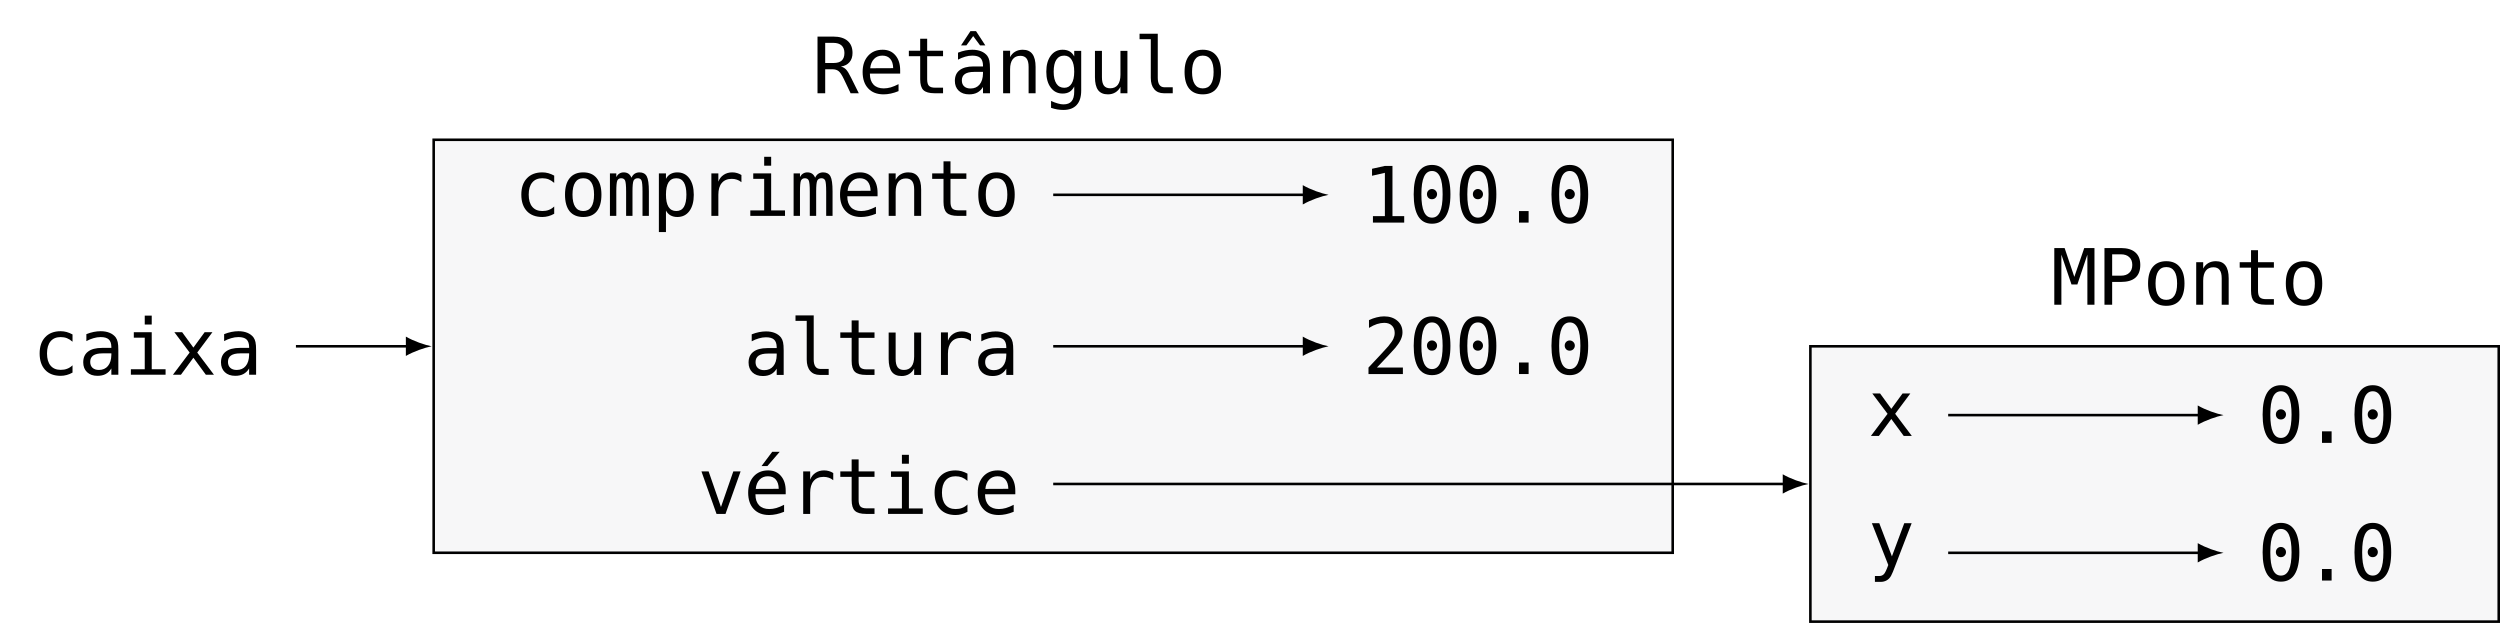
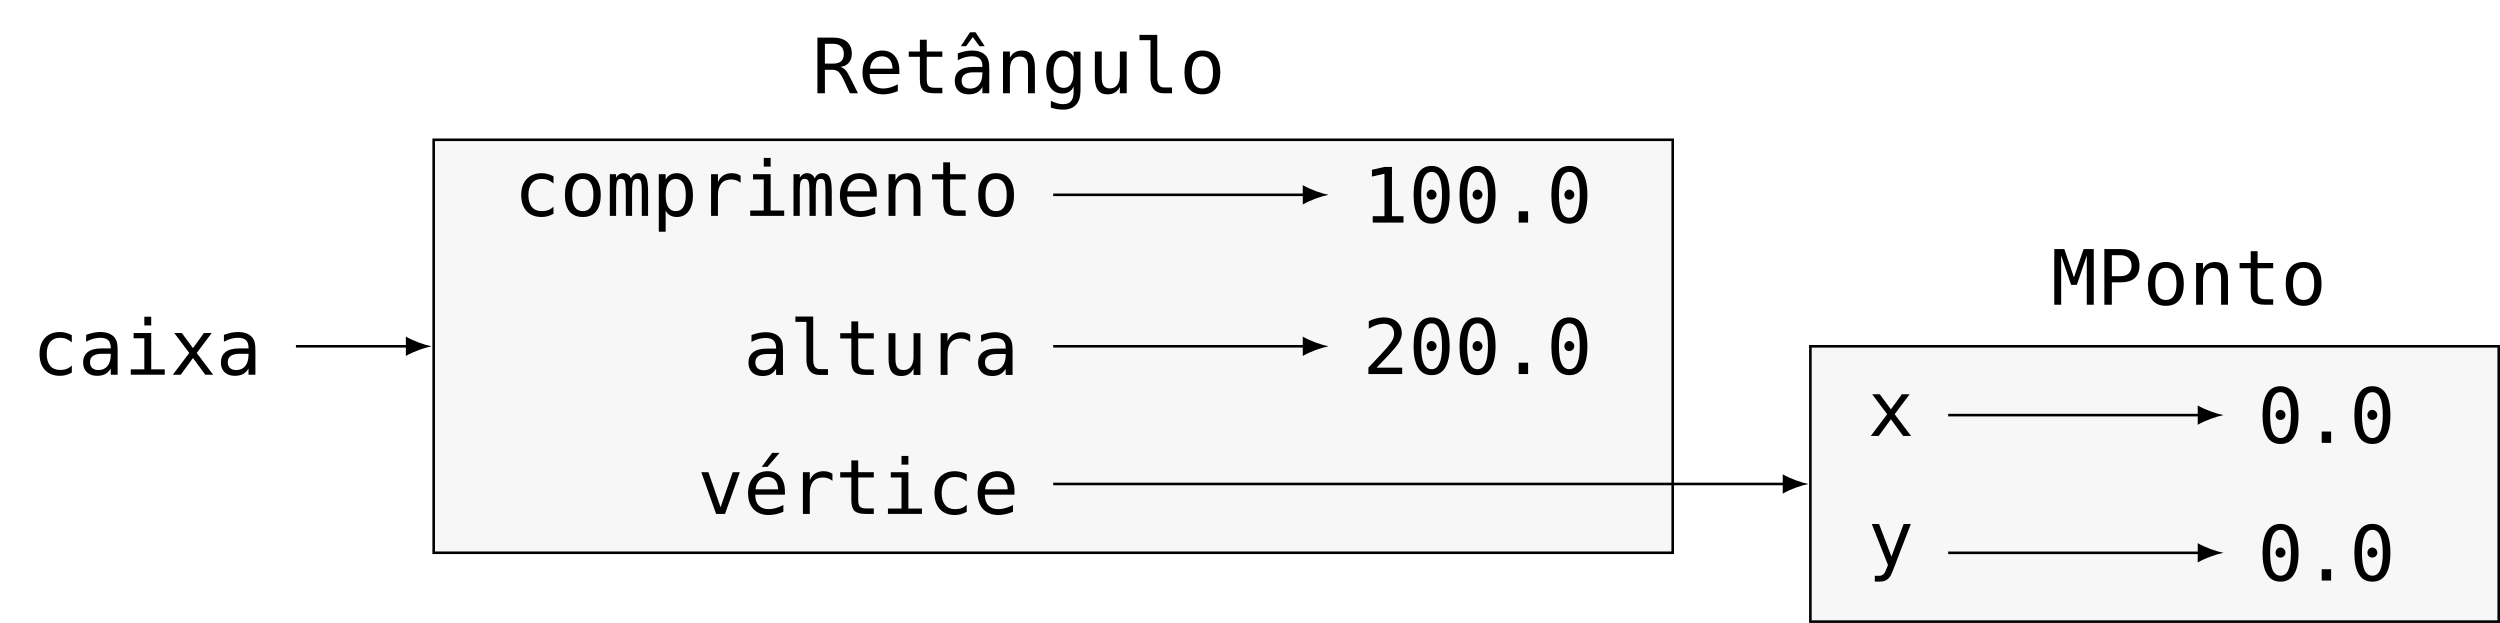
<svg xmlns="http://www.w3.org/2000/svg" xmlns:xlink="http://www.w3.org/1999/xlink" width="386.07pt" height="96.194pt" viewBox="0 0 386.07 96.194" version="1.1">
  <defs>
    <g>
      <symbol overflow="visible" id="glyph0-0">
-         <path style="stroke:none;" d="M 0.609 2.125 L 0.609 -8.469 L 6.609 -8.469 L 6.609 2.125 Z M 1.281 1.453 L 5.938 1.453 L 5.938 -7.781 L 1.281 -7.781 Z M 1.281 1.453 " />
+         <path style="stroke:none;" d="M 0.594 2.078 L 0.594 -8.312 L 6.484 -8.312 L 6.484 2.078 Z M 1.266 1.422 L 5.828 1.422 L 5.828 -7.641 L 1.266 -7.641 Z M 1.266 1.422 " />
      </symbol>
      <symbol overflow="visible" id="glyph0-1">
-         <path style="stroke:none;" d="M 6.219 -0.328 C 5.926 -0.16 5.625 -0.035 5.312 0.047 C 5.008 0.129 4.703 0.172 4.391 0.172 C 3.367 0.172 2.57 -0.129 2 -0.734 C 1.426 -1.348 1.141 -2.195 1.141 -3.281 C 1.141 -4.352 1.426 -5.191 2 -5.797 C 2.57 -6.41 3.367 -6.719 4.391 -6.719 C 4.703 -6.719 5.008 -6.676 5.312 -6.594 C 5.613 -6.508 5.914 -6.383 6.219 -6.219 L 6.219 -5.094 C 5.938 -5.344 5.648 -5.523 5.359 -5.641 C 5.066 -5.754 4.742 -5.812 4.391 -5.812 C 3.711 -5.812 3.191 -5.594 2.828 -5.156 C 2.461 -4.719 2.281 -4.094 2.281 -3.281 C 2.281 -2.469 2.461 -1.844 2.828 -1.406 C 3.191 -0.969 3.711 -0.75 4.391 -0.75 C 4.766 -0.75 5.098 -0.805 5.391 -0.922 C 5.691 -1.035 5.969 -1.211 6.219 -1.453 Z M 6.219 -0.328 " />
+         <path style="stroke:none;" d="M 6.109 -0.328 C 5.816 -0.16 5.52 -0.035 5.219 0.047 C 4.926 0.129 4.617 0.172 4.297 0.172 C 3.305 0.172 2.531 -0.125 1.969 -0.719 C 1.406 -1.32 1.125 -2.156 1.125 -3.219 C 1.125 -4.27 1.406 -5.094 1.969 -5.688 C 2.531 -6.289 3.305 -6.594 4.297 -6.594 C 4.609 -6.594 4.91 -6.551 5.203 -6.469 C 5.504 -6.395 5.805 -6.273 6.109 -6.109 L 6.109 -5 C 5.828 -5.238 5.547 -5.414 5.266 -5.531 C 4.984 -5.645 4.66 -5.703 4.297 -5.703 C 3.641 -5.703 3.129 -5.484 2.766 -5.047 C 2.41 -4.617 2.234 -4.008 2.234 -3.219 C 2.234 -2.426 2.41 -1.812 2.766 -1.375 C 3.129 -0.945 3.641 -0.734 4.297 -0.734 C 4.672 -0.734 5.004 -0.785 5.297 -0.891 C 5.586 -1.004 5.859 -1.18 6.109 -1.422 Z M 6.109 -0.328 " />
      </symbol>
      <symbol overflow="visible" id="glyph0-2">
-         <path style="stroke:none;" d="M 4.109 -3.297 L 3.75 -3.297 C 3.125 -3.297 2.648 -3.188 2.328 -2.969 C 2.016 -2.75 1.859 -2.422 1.859 -1.984 C 1.859 -1.586 1.977 -1.281 2.219 -1.062 C 2.457 -0.844 2.785 -0.734 3.203 -0.734 C 3.797 -0.734 4.258 -0.938 4.594 -1.344 C 4.938 -1.758 5.113 -2.332 5.125 -3.062 L 5.125 -3.297 Z M 6.203 -3.75 L 6.203 0 L 5.125 0 L 5.125 -0.969 C 4.895 -0.582 4.602 -0.297 4.25 -0.109 C 3.906 0.078 3.484 0.172 2.984 0.172 C 2.305 0.172 1.77 -0.016 1.375 -0.391 C 0.977 -0.773 0.781 -1.281 0.781 -1.906 C 0.781 -2.633 1.023 -3.188 1.516 -3.562 C 2.004 -3.945 2.723 -4.141 3.672 -4.141 L 5.125 -4.141 L 5.125 -4.312 C 5.113 -4.832 4.977 -5.211 4.719 -5.453 C 4.457 -5.691 4.039 -5.812 3.469 -5.812 C 3.102 -5.812 2.734 -5.754 2.359 -5.641 C 1.984 -5.535 1.617 -5.383 1.266 -5.188 L 1.266 -6.266 C 1.66 -6.422 2.039 -6.535 2.406 -6.609 C 2.77 -6.68 3.125 -6.719 3.469 -6.719 C 4.008 -6.719 4.473 -6.633 4.859 -6.469 C 5.242 -6.312 5.555 -6.078 5.797 -5.766 C 5.941 -5.566 6.047 -5.32 6.109 -5.031 C 6.172 -4.75 6.203 -4.32 6.203 -3.75 Z M 6.203 -3.75 " />
+         <path style="stroke:none;" d="M 4.031 -3.234 L 3.688 -3.234 C 3.07 -3.234 2.609 -3.125 2.297 -2.906 C 1.984 -2.695 1.828 -2.375 1.828 -1.938 C 1.828 -1.551 1.941 -1.25 2.172 -1.031 C 2.41 -0.82 2.734 -0.719 3.141 -0.719 C 3.723 -0.719 4.18 -0.922 4.516 -1.328 C 4.848 -1.734 5.02 -2.289 5.031 -3 L 5.031 -3.234 Z M 6.094 -3.672 L 6.094 0 L 5.031 0 L 5.031 -0.953 C 4.801 -0.566 4.516 -0.281 4.172 -0.094 C 3.828 0.082 3.41 0.172 2.922 0.172 C 2.266 0.172 1.738 -0.008 1.344 -0.375 C 0.957 -0.75 0.766 -1.25 0.766 -1.875 C 0.766 -2.594 1.004 -3.133 1.484 -3.5 C 1.961 -3.875 2.672 -4.062 3.609 -4.062 L 5.031 -4.062 L 5.031 -4.234 C 5.02 -4.742 4.883 -5.113 4.625 -5.344 C 4.375 -5.582 3.969 -5.703 3.406 -5.703 C 3.039 -5.703 2.676 -5.648 2.312 -5.547 C 1.945 -5.441 1.586 -5.289 1.234 -5.094 L 1.234 -6.156 C 1.629 -6.301 2.004 -6.41 2.359 -6.484 C 2.723 -6.555 3.07 -6.594 3.406 -6.594 C 3.938 -6.594 4.391 -6.516 4.766 -6.359 C 5.148 -6.203 5.457 -5.969 5.688 -5.656 C 5.832 -5.457 5.938 -5.219 6 -4.938 C 6.062 -4.656 6.094 -4.234 6.094 -3.672 Z M 6.094 -3.672 " />
      </symbol>
      <symbol overflow="visible" id="glyph0-3">
-         <path style="stroke:none;" d="M 1.5 -6.562 L 4.266 -6.562 L 4.266 -0.844 L 6.406 -0.844 L 6.406 0 L 1.047 0 L 1.047 -0.844 L 3.188 -0.844 L 3.188 -5.719 L 1.5 -5.719 Z M 3.188 -9.125 L 4.266 -9.125 L 4.266 -7.75 L 3.188 -7.75 Z M 3.188 -9.125 " />
+         <path style="stroke:none;" d="M 1.469 -6.438 L 4.188 -6.438 L 4.188 -0.828 L 6.281 -0.828 L 6.281 0 L 1.031 0 L 1.031 -0.828 L 3.125 -0.828 L 3.125 -5.625 L 1.469 -5.625 Z M 3.125 -8.953 L 4.188 -8.953 L 4.188 -7.609 L 3.125 -7.609 Z M 3.125 -8.953 " />
      </symbol>
      <symbol overflow="visible" id="glyph0-4">
-         <path style="stroke:none;" d="M 6.547 -6.562 L 4.203 -3.422 L 6.781 0 L 5.531 0 L 3.609 -2.625 L 1.688 0 L 0.453 0 L 3.031 -3.422 L 0.672 -6.562 L 1.875 -6.562 L 3.609 -4.188 L 5.344 -6.562 Z M 6.547 -6.562 " />
+         <path style="stroke:none;" d="M 6.438 -6.438 L 4.125 -3.359 L 6.656 0 L 5.438 0 L 3.547 -2.578 L 1.656 0 L 0.438 0 L 2.969 -3.359 L 0.656 -6.438 L 1.828 -6.438 L 3.547 -4.109 L 5.234 -6.438 Z M 6.438 -6.438 " />
      </symbol>
      <symbol overflow="visible" id="glyph0-5">
-         <path style="stroke:none;" d="M 4.453 -4.125 C 4.754 -4.051 5.016 -3.906 5.234 -3.688 C 5.453 -3.469 5.719 -3.035 6.031 -2.391 L 7.219 0 L 5.953 0 L 4.906 -2.203 C 4.602 -2.836 4.332 -3.242 4.094 -3.422 C 3.852 -3.609 3.539 -3.703 3.156 -3.703 L 2.031 -3.703 L 2.031 0 L 0.844 0 L 0.844 -8.75 L 3.281 -8.75 C 4.238 -8.75 4.973 -8.531 5.484 -8.094 C 5.992 -7.664 6.25 -7.039 6.25 -6.219 C 6.25 -5.633 6.094 -5.16 5.781 -4.797 C 5.469 -4.43 5.023 -4.207 4.453 -4.125 Z M 2.031 -7.781 L 2.031 -4.672 L 3.328 -4.672 C 3.891 -4.672 4.305 -4.797 4.578 -5.047 C 4.859 -5.305 5 -5.695 5 -6.219 C 5 -6.719 4.852 -7.102 4.562 -7.375 C 4.27 -7.645 3.844 -7.781 3.281 -7.781 Z M 2.031 -7.781 " />
+         <path style="stroke:none;" d="M 4.375 -4.062 C 4.676 -3.977 4.93 -3.828 5.141 -3.609 C 5.348 -3.398 5.609 -2.977 5.922 -2.344 L 7.094 0 L 5.844 0 L 4.828 -2.172 C 4.523 -2.785 4.254 -3.18 4.016 -3.359 C 3.785 -3.535 3.477 -3.625 3.094 -3.625 L 1.984 -3.625 L 1.984 0 L 0.828 0 L 0.828 -8.594 L 3.219 -8.594 C 4.156 -8.594 4.875 -8.379 5.375 -7.953 C 5.883 -7.523 6.141 -6.91 6.141 -6.109 C 6.141 -5.535 5.984 -5.066 5.672 -4.703 C 5.367 -4.348 4.938 -4.133 4.375 -4.062 Z M 1.984 -7.641 L 1.984 -4.578 L 3.266 -4.578 C 3.816 -4.578 4.227 -4.703 4.5 -4.953 C 4.77 -5.203 4.906 -5.586 4.906 -6.109 C 4.906 -6.598 4.758 -6.973 4.469 -7.234 C 4.188 -7.504 3.77 -7.641 3.219 -7.641 Z M 1.984 -7.641 " />
      </symbol>
      <symbol overflow="visible" id="glyph0-6">
-         <path style="stroke:none;" d="M 6.516 -3.547 L 6.516 -3.031 L 1.844 -3.031 L 1.844 -2.984 C 1.844 -2.273 2.031 -1.723 2.406 -1.328 C 2.781 -0.941 3.305 -0.75 3.984 -0.75 C 4.328 -0.75 4.688 -0.801 5.062 -0.906 C 5.438 -1.02 5.836 -1.188 6.266 -1.406 L 6.266 -0.328 C 5.859 -0.16 5.461 -0.035 5.078 0.047 C 4.691 0.129 4.32 0.172 3.969 0.172 C 2.945 0.172 2.148 -0.133 1.578 -0.75 C 1.004 -1.363 0.719 -2.207 0.719 -3.281 C 0.719 -4.32 1 -5.156 1.562 -5.781 C 2.125 -6.406 2.875 -6.719 3.812 -6.719 C 4.645 -6.719 5.301 -6.43 5.781 -5.859 C 6.27 -5.297 6.516 -4.523 6.516 -3.547 Z M 5.438 -3.875 C 5.426 -4.5 5.273 -4.977 4.984 -5.312 C 4.703 -5.645 4.297 -5.812 3.766 -5.812 C 3.242 -5.812 2.816 -5.641 2.484 -5.297 C 2.148 -4.953 1.953 -4.473 1.891 -3.859 Z M 5.438 -3.875 " />
+         <path style="stroke:none;" d="M 6.391 -3.484 L 6.391 -2.969 L 1.812 -2.969 L 1.812 -2.938 C 1.812 -2.227 1.992 -1.68 2.359 -1.297 C 2.723 -0.922 3.238 -0.734 3.906 -0.734 C 4.25 -0.734 4.602 -0.785 4.969 -0.891 C 5.332 -0.992 5.727 -1.156 6.156 -1.375 L 6.156 -0.328 C 5.75 -0.16 5.359 -0.035 4.984 0.047 C 4.609 0.129 4.25 0.172 3.906 0.172 C 2.906 0.172 2.117 -0.129 1.547 -0.734 C 0.984 -1.336 0.703 -2.164 0.703 -3.219 C 0.703 -4.238 0.977 -5.055 1.531 -5.672 C 2.082 -6.285 2.82 -6.594 3.75 -6.594 C 4.562 -6.594 5.203 -6.316 5.672 -5.766 C 6.148 -5.211 6.391 -4.453 6.391 -3.484 Z M 5.344 -3.797 C 5.32 -4.422 5.172 -4.895 4.891 -5.219 C 4.617 -5.539 4.223 -5.703 3.703 -5.703 C 3.191 -5.703 2.77 -5.531 2.438 -5.188 C 2.102 -4.852 1.91 -4.391 1.859 -3.797 Z M 5.344 -3.797 " />
      </symbol>
      <symbol overflow="visible" id="glyph0-7">
-         <path style="stroke:none;" d="M 3.594 -8.422 L 3.594 -6.562 L 6.047 -6.562 L 6.047 -5.719 L 3.594 -5.719 L 3.594 -2.156 C 3.594 -1.676 3.688 -1.336 3.875 -1.141 C 4.062 -0.953 4.379 -0.859 4.828 -0.859 L 6.047 -0.859 L 6.047 0 L 4.734 0 C 3.922 0 3.348 -0.16 3.016 -0.484 C 2.68 -0.805 2.516 -1.363 2.516 -2.156 L 2.516 -5.719 L 0.766 -5.719 L 0.766 -6.562 L 2.516 -6.562 L 2.516 -8.422 Z M 3.594 -8.422 " />
+         <path style="stroke:none;" d="M 3.531 -8.266 L 3.531 -6.438 L 5.938 -6.438 L 5.938 -5.625 L 3.531 -5.625 L 3.531 -2.125 C 3.531 -1.645 3.617 -1.312 3.797 -1.125 C 3.984 -0.938 4.301 -0.844 4.75 -0.844 L 5.938 -0.844 L 5.938 0 L 4.641 0 C 3.848 0 3.285 -0.156 2.953 -0.469 C 2.629 -0.789 2.469 -1.344 2.469 -2.125 L 2.469 -5.625 L 0.75 -5.625 L 0.75 -6.438 L 2.469 -6.438 L 2.469 -8.266 Z M 3.531 -8.266 " />
      </symbol>
      <symbol overflow="visible" id="glyph0-8">
-         <path style="stroke:none;" d="M 4.109 -3.297 L 3.75 -3.297 C 3.125 -3.297 2.648 -3.188 2.328 -2.969 C 2.016 -2.75 1.859 -2.422 1.859 -1.984 C 1.859 -1.586 1.977 -1.281 2.219 -1.062 C 2.457 -0.844 2.785 -0.734 3.203 -0.734 C 3.797 -0.734 4.258 -0.938 4.594 -1.344 C 4.938 -1.758 5.113 -2.332 5.125 -3.062 L 5.125 -3.297 Z M 6.203 -3.75 L 6.203 0 L 5.125 0 L 5.125 -0.969 C 4.895 -0.582 4.602 -0.297 4.25 -0.109 C 3.906 0.078 3.484 0.172 2.984 0.172 C 2.305 0.172 1.77 -0.016 1.375 -0.391 C 0.977 -0.773 0.781 -1.281 0.781 -1.906 C 0.781 -2.633 1.023 -3.188 1.516 -3.562 C 2.004 -3.945 2.723 -4.141 3.672 -4.141 L 5.125 -4.141 L 5.125 -4.312 C 5.113 -4.832 4.977 -5.211 4.719 -5.453 C 4.457 -5.691 4.039 -5.812 3.469 -5.812 C 3.102 -5.812 2.734 -5.754 2.359 -5.641 C 1.984 -5.535 1.617 -5.383 1.266 -5.188 L 1.266 -6.266 C 1.66 -6.422 2.039 -6.535 2.406 -6.609 C 2.77 -6.68 3.125 -6.719 3.469 -6.719 C 4.008 -6.719 4.473 -6.633 4.859 -6.469 C 5.242 -6.312 5.555 -6.078 5.797 -5.766 C 5.941 -5.566 6.047 -5.32 6.109 -5.031 C 6.172 -4.75 6.203 -4.32 6.203 -3.75 Z M 3.188 -9.594 L 4.047 -9.594 L 5.484 -7.391 L 4.672 -7.391 L 3.609 -8.828 L 2.562 -7.391 L 1.734 -7.391 Z M 3.188 -9.594 " />
+         <path style="stroke:none;" d="M 4.031 -3.234 L 3.688 -3.234 C 3.07 -3.234 2.609 -3.125 2.297 -2.906 C 1.984 -2.695 1.828 -2.375 1.828 -1.938 C 1.828 -1.551 1.941 -1.25 2.172 -1.031 C 2.41 -0.82 2.734 -0.719 3.141 -0.719 C 3.723 -0.719 4.18 -0.922 4.516 -1.328 C 4.848 -1.734 5.02 -2.289 5.031 -3 L 5.031 -3.234 Z M 6.094 -3.672 L 6.094 0 L 5.031 0 L 5.031 -0.953 C 4.801 -0.566 4.516 -0.281 4.172 -0.094 C 3.828 0.082 3.41 0.172 2.922 0.172 C 2.266 0.172 1.738 -0.008 1.344 -0.375 C 0.957 -0.75 0.766 -1.25 0.766 -1.875 C 0.766 -2.594 1.004 -3.133 1.484 -3.5 C 1.961 -3.875 2.672 -4.062 3.609 -4.062 L 5.031 -4.062 L 5.031 -4.234 C 5.02 -4.742 4.883 -5.113 4.625 -5.344 C 4.375 -5.582 3.969 -5.703 3.406 -5.703 C 3.039 -5.703 2.676 -5.648 2.312 -5.547 C 1.945 -5.441 1.586 -5.289 1.234 -5.094 L 1.234 -6.156 C 1.629 -6.301 2.004 -6.41 2.359 -6.484 C 2.723 -6.555 3.07 -6.594 3.406 -6.594 C 3.938 -6.594 4.391 -6.516 4.766 -6.359 C 5.148 -6.203 5.457 -5.969 5.688 -5.656 C 5.832 -5.457 5.938 -5.219 6 -4.938 C 6.062 -4.656 6.094 -4.234 6.094 -3.672 Z M 3.125 -9.422 L 3.969 -9.422 L 5.391 -7.266 L 4.578 -7.266 L 3.547 -8.672 L 2.516 -7.266 L 1.703 -7.266 Z M 3.125 -9.422 " />
      </symbol>
      <symbol overflow="visible" id="glyph0-9">
-         <path style="stroke:none;" d="M 6.156 -4.062 L 6.156 0 L 5.078 0 L 5.078 -4.062 C 5.078 -4.656 4.973 -5.086 4.766 -5.359 C 4.555 -5.641 4.234 -5.781 3.797 -5.781 C 3.285 -5.781 2.895 -5.602 2.625 -5.25 C 2.352 -4.895 2.219 -4.379 2.219 -3.703 L 2.219 0 L 1.141 0 L 1.141 -6.562 L 2.219 -6.562 L 2.219 -5.578 C 2.414 -5.953 2.676 -6.234 3 -6.422 C 3.332 -6.617 3.723 -6.719 4.172 -6.719 C 4.836 -6.719 5.332 -6.5 5.656 -6.062 C 5.988 -5.625 6.156 -4.957 6.156 -4.062 Z M 6.156 -4.062 " />
+         <path style="stroke:none;" d="M 6.047 -4 L 6.047 0 L 4.984 0 L 4.984 -4 C 4.984 -4.57 4.879 -4.992 4.672 -5.266 C 4.473 -5.535 4.156 -5.672 3.719 -5.672 C 3.227 -5.672 2.848 -5.492 2.578 -5.141 C 2.316 -4.797 2.188 -4.297 2.188 -3.641 L 2.188 0 L 1.125 0 L 1.125 -6.438 L 2.188 -6.438 L 2.188 -5.469 C 2.375 -5.844 2.625 -6.125 2.938 -6.312 C 3.258 -6.5 3.645 -6.594 4.094 -6.594 C 4.75 -6.594 5.238 -6.375 5.562 -5.938 C 5.883 -5.508 6.047 -4.863 6.047 -4 Z M 6.047 -4 " />
      </symbol>
      <symbol overflow="visible" id="glyph0-10">
-         <path style="stroke:none;" d="M 5.031 -3.328 C 5.031 -4.141 4.895 -4.754 4.625 -5.172 C 4.363 -5.598 3.984 -5.812 3.484 -5.812 C 2.953 -5.812 2.547 -5.598 2.266 -5.172 C 1.992 -4.754 1.859 -4.141 1.859 -3.328 C 1.859 -2.523 2 -1.91 2.281 -1.484 C 2.562 -1.055 2.969 -0.844 3.5 -0.844 C 3.988 -0.844 4.363 -1.055 4.625 -1.484 C 4.895 -1.91 5.031 -2.523 5.031 -3.328 Z M 6.109 -0.422 C 6.109 0.566 5.875 1.312 5.406 1.812 C 4.945 2.32 4.266 2.578 3.359 2.578 C 3.055 2.578 2.742 2.551 2.422 2.5 C 2.098 2.445 1.773 2.363 1.453 2.25 L 1.453 1.188 C 1.836 1.363 2.188 1.492 2.5 1.578 C 2.812 1.672 3.098 1.719 3.359 1.719 C 3.941 1.719 4.363 1.555 4.625 1.234 C 4.895 0.922 5.031 0.422 5.031 -0.266 L 5.031 -1.047 C 4.852 -0.68 4.613 -0.406 4.312 -0.219 C 4.02 -0.039 3.66 0.047 3.234 0.047 C 2.473 0.047 1.863 -0.258 1.406 -0.875 C 0.945 -1.488 0.719 -2.305 0.719 -3.328 C 0.719 -4.359 0.945 -5.18 1.406 -5.797 C 1.863 -6.41 2.473 -6.719 3.234 -6.719 C 3.66 -6.719 4.02 -6.633 4.312 -6.469 C 4.602 -6.301 4.844 -6.039 5.031 -5.688 L 5.031 -6.547 L 6.109 -6.547 Z M 6.109 -0.422 " />
+         <path style="stroke:none;" d="M 4.938 -3.266 C 4.938 -4.066 4.805 -4.672 4.547 -5.078 C 4.285 -5.492 3.91 -5.703 3.422 -5.703 C 2.898 -5.703 2.504 -5.492 2.234 -5.078 C 1.961 -4.672 1.828 -4.066 1.828 -3.266 C 1.828 -2.473 1.961 -1.867 2.234 -1.453 C 2.504 -1.035 2.898 -0.828 3.422 -0.828 C 3.91 -0.828 4.285 -1.035 4.547 -1.453 C 4.805 -1.879 4.938 -2.484 4.938 -3.266 Z M 6 -0.422 C 6 0.547 5.77 1.281 5.312 1.781 C 4.852 2.281 4.18 2.531 3.297 2.531 C 3.004 2.531 2.695 2.504 2.375 2.453 C 2.062 2.398 1.742 2.32 1.422 2.219 L 1.422 1.172 C 1.797 1.348 2.133 1.477 2.438 1.562 C 2.75 1.645 3.035 1.688 3.297 1.688 C 3.867 1.688 4.285 1.531 4.547 1.219 C 4.805 0.906 4.938 0.41 4.938 -0.266 L 4.938 -1.031 C 4.77 -0.664 4.539 -0.395 4.25 -0.219 C 3.957 -0.039 3.602 0.047 3.188 0.047 C 2.426 0.047 1.82 -0.254 1.375 -0.859 C 0.926 -1.461 0.703 -2.266 0.703 -3.266 C 0.703 -4.285 0.926 -5.094 1.375 -5.688 C 1.82 -6.289 2.426 -6.594 3.188 -6.594 C 3.594 -6.594 3.941 -6.508 4.234 -6.344 C 4.523 -6.188 4.758 -5.93 4.938 -5.578 L 4.938 -6.422 L 6 -6.422 Z M 6 -0.422 " />
      </symbol>
      <symbol overflow="visible" id="glyph0-11">
-         <path style="stroke:none;" d="M 1.141 -2.484 L 1.141 -6.547 L 2.219 -6.547 L 2.219 -2.484 C 2.219 -1.891 2.32 -1.453 2.531 -1.172 C 2.738 -0.898 3.062 -0.766 3.5 -0.766 C 4.008 -0.766 4.398 -0.941 4.672 -1.297 C 4.941 -1.66 5.078 -2.176 5.078 -2.844 L 5.078 -6.547 L 6.156 -6.547 L 6.156 0 L 5.078 0 L 5.078 -0.984 C 4.879 -0.609 4.613 -0.32 4.281 -0.125 C 3.957 0.07 3.578 0.172 3.141 0.172 C 2.461 0.172 1.957 -0.047 1.625 -0.484 C 1.301 -0.93 1.141 -1.598 1.141 -2.484 Z M 1.141 -2.484 " />
+         <path style="stroke:none;" d="M 1.125 -2.438 L 1.125 -6.438 L 2.188 -6.438 L 2.188 -2.438 C 2.188 -1.863 2.285 -1.438 2.484 -1.156 C 2.691 -0.883 3.008 -0.75 3.438 -0.75 C 3.938 -0.75 4.316 -0.926 4.578 -1.281 C 4.848 -1.633 4.984 -2.141 4.984 -2.797 L 4.984 -6.438 L 6.047 -6.438 L 6.047 0 L 4.984 0 L 4.984 -0.969 C 4.797 -0.594 4.539 -0.305 4.219 -0.109 C 3.895 0.078 3.516 0.172 3.078 0.172 C 2.422 0.172 1.93 -0.039 1.609 -0.469 C 1.285 -0.906 1.125 -1.562 1.125 -2.438 Z M 1.125 -2.438 " />
      </symbol>
      <symbol overflow="visible" id="glyph0-12">
-         <path style="stroke:none;" d="M 3.75 -2.375 C 3.75 -1.895 3.836 -1.531 4.016 -1.281 C 4.191 -1.039 4.453 -0.922 4.797 -0.922 L 6.062 -0.922 L 6.062 0 L 4.688 0 C 4.051 0 3.555 -0.207 3.203 -0.625 C 2.848 -1.039 2.672 -1.625 2.672 -2.375 L 2.672 -8.344 L 0.938 -8.344 L 0.938 -9.188 L 3.75 -9.188 Z M 3.75 -2.375 " />
+         <path style="stroke:none;" d="M 3.672 -2.328 C 3.672 -1.859 3.758 -1.5 3.938 -1.25 C 4.113 -1.008 4.375 -0.891 4.719 -0.891 L 5.953 -0.891 L 5.953 0 L 4.609 0 C 3.973 0 3.484 -0.203 3.141 -0.609 C 2.797 -1.016 2.625 -1.586 2.625 -2.328 L 2.625 -8.188 L 0.922 -8.188 L 0.922 -9.016 L 3.672 -9.016 Z M 3.672 -2.328 " />
      </symbol>
      <symbol overflow="visible" id="glyph0-13">
-         <path style="stroke:none;" d="M 3.609 -5.812 C 3.066 -5.812 2.656 -5.598 2.375 -5.172 C 2.094 -4.742 1.953 -4.113 1.953 -3.281 C 1.953 -2.445 2.094 -1.816 2.375 -1.391 C 2.656 -0.961 3.066 -0.75 3.609 -0.75 C 4.16 -0.75 4.578 -0.961 4.859 -1.391 C 5.141 -1.816 5.281 -2.445 5.281 -3.281 C 5.281 -4.113 5.141 -4.742 4.859 -5.172 C 4.578 -5.598 4.16 -5.812 3.609 -5.812 Z M 3.609 -6.719 C 4.516 -6.719 5.207 -6.422 5.688 -5.828 C 6.176 -5.242 6.422 -4.395 6.422 -3.281 C 6.422 -2.156 6.18 -1.297 5.703 -0.703 C 5.223 -0.117 4.523 0.172 3.609 0.172 C 2.703 0.172 2.004 -0.117 1.516 -0.703 C 1.035 -1.297 0.797 -2.156 0.797 -3.281 C 0.797 -4.395 1.035 -5.242 1.516 -5.828 C 2.004 -6.422 2.703 -6.719 3.609 -6.719 Z M 3.609 -6.719 " />
+         <path style="stroke:none;" d="M 3.547 -5.703 C 3.004 -5.703 2.594 -5.492 2.312 -5.078 C 2.039 -4.66 1.906 -4.039 1.906 -3.219 C 1.906 -2.395 2.039 -1.773 2.312 -1.359 C 2.594 -0.941 3.004 -0.734 3.547 -0.734 C 4.086 -0.734 4.492 -0.941 4.766 -1.359 C 5.047 -1.773 5.188 -2.395 5.188 -3.219 C 5.188 -4.039 5.047 -4.66 4.766 -5.078 C 4.492 -5.492 4.086 -5.703 3.547 -5.703 Z M 3.547 -6.594 C 4.441 -6.594 5.125 -6.301 5.594 -5.719 C 6.07 -5.145 6.312 -4.312 6.312 -3.219 C 6.312 -2.113 6.07 -1.27 5.594 -0.688 C 5.125 -0.113 4.441 0.172 3.547 0.172 C 2.648 0.172 1.961 -0.113 1.484 -0.688 C 1.016 -1.27 0.781 -2.113 0.781 -3.219 C 0.781 -4.312 1.016 -5.145 1.484 -5.719 C 1.961 -6.301 2.648 -6.594 3.547 -6.594 Z M 3.547 -6.594 " />
      </symbol>
      <symbol overflow="visible" id="glyph0-14">
-         <path style="stroke:none;" d="M 3.969 -5.891 C 4.094 -6.172 4.258 -6.379 4.469 -6.516 C 4.676 -6.648 4.922 -6.719 5.203 -6.719 C 5.734 -6.719 6.109 -6.516 6.328 -6.109 C 6.547 -5.703 6.656 -4.93 6.656 -3.797 L 6.656 0 L 5.672 0 L 5.672 -3.75 C 5.672 -4.676 5.617 -5.25 5.516 -5.469 C 5.41 -5.695 5.223 -5.812 4.953 -5.812 C 4.641 -5.812 4.422 -5.691 4.297 -5.453 C 4.18 -5.211 4.125 -4.645 4.125 -3.75 L 4.125 0 L 3.141 0 L 3.141 -3.75 C 3.141 -4.688 3.082 -5.266 2.969 -5.484 C 2.863 -5.703 2.664 -5.812 2.375 -5.812 C 2.094 -5.812 1.895 -5.691 1.781 -5.453 C 1.676 -5.211 1.625 -4.645 1.625 -3.75 L 1.625 0 L 0.641 0 L 0.641 -6.562 L 1.625 -6.562 L 1.625 -6 C 1.75 -6.238 1.906 -6.414 2.094 -6.531 C 2.289 -6.656 2.516 -6.719 2.766 -6.719 C 3.055 -6.719 3.301 -6.648 3.5 -6.516 C 3.695 -6.379 3.852 -6.172 3.969 -5.891 Z M 3.969 -5.891 " />
+         <path style="stroke:none;" d="M 3.891 -5.781 C 4.016 -6.062 4.176 -6.266 4.375 -6.391 C 4.582 -6.523 4.828 -6.594 5.109 -6.594 C 5.629 -6.594 5.992 -6.391 6.203 -5.984 C 6.422 -5.586 6.531 -4.836 6.531 -3.734 L 6.531 0 L 5.562 0 L 5.562 -3.688 C 5.562 -4.594 5.508 -5.156 5.406 -5.375 C 5.312 -5.602 5.129 -5.719 4.859 -5.719 C 4.547 -5.719 4.332 -5.598 4.219 -5.359 C 4.113 -5.117 4.062 -4.562 4.062 -3.688 L 4.062 0 L 3.094 0 L 3.094 -3.688 C 3.094 -4.602 3.035 -5.172 2.922 -5.391 C 2.816 -5.609 2.617 -5.719 2.328 -5.719 C 2.055 -5.719 1.863 -5.598 1.75 -5.359 C 1.645 -5.117 1.594 -4.562 1.594 -3.688 L 1.594 0 L 0.625 0 L 0.625 -6.438 L 1.594 -6.438 L 1.594 -5.891 C 1.719 -6.117 1.875 -6.289 2.062 -6.406 C 2.25 -6.531 2.461 -6.594 2.703 -6.594 C 2.992 -6.594 3.238 -6.523 3.438 -6.391 C 3.633 -6.266 3.785 -6.062 3.891 -5.781 Z M 3.891 -5.781 " />
      </symbol>
      <symbol overflow="visible" id="glyph0-15">
-         <path style="stroke:none;" d="M 2.203 -0.828 L 2.203 2.5 L 1.109 2.5 L 1.109 -6.562 L 2.203 -6.562 L 2.203 -5.719 C 2.379 -6.051 2.613 -6.301 2.906 -6.469 C 3.207 -6.633 3.555 -6.719 3.953 -6.719 C 4.742 -6.719 5.363 -6.41 5.812 -5.797 C 6.27 -5.18 6.5 -4.332 6.5 -3.25 C 6.5 -2.188 6.27 -1.348 5.812 -0.734 C 5.363 -0.129 4.742 0.172 3.953 0.172 C 3.555 0.172 3.207 0.086 2.906 -0.078 C 2.602 -0.254 2.367 -0.504 2.203 -0.828 Z M 5.359 -3.281 C 5.359 -4.113 5.227 -4.742 4.969 -5.172 C 4.707 -5.598 4.316 -5.812 3.797 -5.812 C 3.266 -5.812 2.863 -5.598 2.594 -5.172 C 2.332 -4.742 2.203 -4.113 2.203 -3.281 C 2.203 -2.445 2.332 -1.816 2.594 -1.391 C 2.863 -0.961 3.266 -0.75 3.797 -0.75 C 4.316 -0.75 4.707 -0.957 4.969 -1.375 C 5.227 -1.801 5.359 -2.438 5.359 -3.281 Z M 5.359 -3.281 " />
+         <path style="stroke:none;" d="M 2.156 -0.812 L 2.156 2.453 L 1.094 2.453 L 1.094 -6.438 L 2.156 -6.438 L 2.156 -5.625 C 2.332 -5.938 2.566 -6.176 2.859 -6.344 C 3.148 -6.508 3.488 -6.594 3.875 -6.594 C 4.656 -6.594 5.266 -6.289 5.703 -5.688 C 6.148 -5.094 6.375 -4.258 6.375 -3.188 C 6.375 -2.145 6.148 -1.32 5.703 -0.719 C 5.266 -0.125 4.656 0.172 3.875 0.172 C 3.488 0.172 3.145 0.086 2.844 -0.078 C 2.551 -0.242 2.32 -0.488 2.156 -0.812 Z M 5.266 -3.219 C 5.266 -4.039 5.133 -4.66 4.875 -5.078 C 4.613 -5.492 4.227 -5.703 3.719 -5.703 C 3.207 -5.703 2.816 -5.488 2.547 -5.062 C 2.285 -4.645 2.156 -4.031 2.156 -3.219 C 2.156 -2.406 2.285 -1.785 2.547 -1.359 C 2.816 -0.941 3.207 -0.734 3.719 -0.734 C 4.227 -0.734 4.613 -0.941 4.875 -1.359 C 5.133 -1.773 5.266 -2.395 5.266 -3.219 Z M 5.266 -3.219 " />
      </symbol>
      <symbol overflow="visible" id="glyph0-16">
-         <path style="stroke:none;" d="M 6.766 -5.203 C 6.535 -5.391 6.301 -5.52 6.062 -5.594 C 5.82 -5.676 5.562 -5.719 5.281 -5.719 C 4.602 -5.719 4.086 -5.504 3.734 -5.078 C 3.379 -4.66 3.203 -4.055 3.203 -3.266 L 3.203 0 L 2.125 0 L 2.125 -6.562 L 3.203 -6.562 L 3.203 -5.281 C 3.379 -5.75 3.656 -6.102 4.031 -6.344 C 4.406 -6.594 4.848 -6.719 5.359 -6.719 C 5.629 -6.719 5.879 -6.68 6.109 -6.609 C 6.336 -6.547 6.555 -6.445 6.766 -6.312 Z M 6.766 -5.203 " />
+         <path style="stroke:none;" d="M 6.641 -5.109 C 6.422 -5.285 6.191 -5.414 5.953 -5.5 C 5.723 -5.582 5.469 -5.625 5.188 -5.625 C 4.52 -5.625 4.008 -5.414 3.656 -5 C 3.312 -4.582 3.141 -3.984 3.141 -3.203 L 3.141 0 L 2.078 0 L 2.078 -6.438 L 3.141 -6.438 L 3.141 -5.188 C 3.316 -5.645 3.586 -5.992 3.953 -6.234 C 4.328 -6.473 4.766 -6.594 5.266 -6.594 C 5.523 -6.594 5.766 -6.562 5.984 -6.5 C 6.211 -6.438 6.43 -6.336 6.641 -6.203 Z M 6.641 -5.109 " />
      </symbol>
      <symbol overflow="visible" id="glyph0-17">
-         <path style="stroke:none;" d="M 1.578 -1 L 3.422 -1 L 3.422 -7.688 L 1.438 -7.234 L 1.438 -8.312 L 3.406 -8.75 L 4.594 -8.75 L 4.594 -1 L 6.406 -1 L 6.406 0 L 1.578 0 Z M 1.578 -1 " />
+         <path style="stroke:none;" d="M 1.547 -0.984 L 3.359 -0.984 L 3.359 -7.547 L 1.422 -7.109 L 1.422 -8.156 L 3.344 -8.594 L 4.516 -8.594 L 4.516 -0.984 L 6.297 -0.984 L 6.297 0 L 1.547 0 Z M 1.547 -0.984 " />
      </symbol>
      <symbol overflow="visible" id="glyph0-18">
-         <path style="stroke:none;" d="M 2.828 -4.391 C 2.828 -4.609 2.898 -4.797 3.047 -4.953 C 3.203 -5.109 3.383 -5.188 3.594 -5.188 C 3.812 -5.188 4 -5.109 4.156 -4.953 C 4.312 -4.797 4.391 -4.609 4.391 -4.391 C 4.391 -4.172 4.312 -3.984 4.156 -3.828 C 4.008 -3.68 3.82 -3.609 3.594 -3.609 C 3.375 -3.609 3.191 -3.68 3.047 -3.828 C 2.898 -3.984 2.828 -4.172 2.828 -4.391 Z M 3.609 -7.969 C 3.055 -7.969 2.645 -7.672 2.375 -7.078 C 2.102 -6.484 1.969 -5.578 1.969 -4.359 C 1.969 -3.148 2.102 -2.25 2.375 -1.656 C 2.645 -1.062 3.055 -0.766 3.609 -0.766 C 4.16 -0.766 4.57 -1.062 4.844 -1.656 C 5.113 -2.25 5.25 -3.148 5.25 -4.359 C 5.25 -5.578 5.113 -6.484 4.844 -7.078 C 4.57 -7.672 4.16 -7.969 3.609 -7.969 Z M 3.609 -8.906 C 4.547 -8.906 5.254 -8.52 5.734 -7.75 C 6.211 -6.988 6.453 -5.859 6.453 -4.359 C 6.453 -2.867 6.211 -1.738 5.734 -0.969 C 5.254 -0.207 4.547 0.172 3.609 0.172 C 2.672 0.172 1.961 -0.207 1.484 -0.969 C 1.016 -1.738 0.781 -2.867 0.781 -4.359 C 0.781 -5.859 1.016 -6.988 1.484 -7.75 C 1.961 -8.52 2.672 -8.906 3.609 -8.906 Z M 3.609 -8.906 " />
+         <path style="stroke:none;" d="M 2.781 -4.312 C 2.781 -4.52 2.852 -4.703 3 -4.859 C 3.145 -5.016 3.32 -5.094 3.531 -5.094 C 3.75 -5.094 3.93 -5.016 4.078 -4.859 C 4.234 -4.703 4.312 -4.52 4.312 -4.312 C 4.312 -4.102 4.234 -3.922 4.078 -3.766 C 3.93 -3.617 3.75 -3.547 3.531 -3.547 C 3.312 -3.547 3.129 -3.617 2.984 -3.766 C 2.848 -3.91 2.781 -4.094 2.781 -4.312 Z M 3.547 -7.828 C 3.004 -7.828 2.598 -7.535 2.328 -6.953 C 2.066 -6.367 1.938 -5.477 1.938 -4.281 C 1.938 -3.094 2.066 -2.207 2.328 -1.625 C 2.598 -1.039 3.004 -0.75 3.547 -0.75 C 4.086 -0.75 4.488 -1.039 4.75 -1.625 C 5.02 -2.207 5.156 -3.094 5.156 -4.281 C 5.156 -5.477 5.02 -6.367 4.75 -6.953 C 4.488 -7.535 4.086 -7.828 3.547 -7.828 Z M 3.547 -8.75 C 4.461 -8.75 5.156 -8.367 5.625 -7.609 C 6.094 -6.859 6.328 -5.75 6.328 -4.281 C 6.328 -2.82 6.094 -1.711 5.625 -0.953 C 5.156 -0.203 4.461 0.172 3.547 0.172 C 2.629 0.172 1.938 -0.203 1.469 -0.953 C 1 -1.711 0.766 -2.82 0.766 -4.281 C 0.766 -5.75 1 -6.859 1.469 -7.609 C 1.938 -8.367 2.629 -8.75 3.547 -8.75 Z M 3.547 -8.75 " />
      </symbol>
      <symbol overflow="visible" id="glyph0-19">
-         <path style="stroke:none;" d="M 2.859 -1.781 L 4.344 -1.781 L 4.344 0 L 2.859 0 Z M 2.859 -1.781 " />
+         <path style="stroke:none;" d="M 2.812 -1.75 L 4.266 -1.75 L 4.266 0 L 2.812 0 Z M 2.812 -1.75 " />
      </symbol>
      <symbol overflow="visible" id="glyph0-20">
-         <path style="stroke:none;" d="M 2.188 -1 L 6.203 -1 L 6.203 0 L 0.891 0 L 0.891 -1 C 1.617 -1.77 2.254 -2.445 2.797 -3.031 C 3.348 -3.625 3.727 -4.039 3.938 -4.281 C 4.332 -4.758 4.598 -5.145 4.734 -5.438 C 4.867 -5.738 4.938 -6.039 4.938 -6.344 C 4.938 -6.832 4.789 -7.211 4.5 -7.484 C 4.219 -7.766 3.828 -7.906 3.328 -7.906 C 2.973 -7.906 2.598 -7.844 2.203 -7.719 C 1.816 -7.594 1.406 -7.395 0.969 -7.125 L 0.969 -8.328 C 1.363 -8.516 1.754 -8.656 2.141 -8.75 C 2.535 -8.852 2.922 -8.906 3.297 -8.906 C 4.148 -8.906 4.836 -8.676 5.359 -8.219 C 5.879 -7.77 6.141 -7.176 6.141 -6.438 C 6.141 -6.062 6.051 -5.688 5.875 -5.312 C 5.707 -4.938 5.43 -4.52 5.047 -4.062 C 4.828 -3.812 4.508 -3.461 4.094 -3.016 C 3.676 -2.566 3.039 -1.895 2.188 -1 Z M 2.188 -1 " />
+         <path style="stroke:none;" d="M 2.141 -0.984 L 6.094 -0.984 L 6.094 0 L 0.875 0 L 0.875 -0.984 C 1.594 -1.734 2.219 -2.395 2.75 -2.969 C 3.289 -3.551 3.66 -3.961 3.859 -4.203 C 4.242 -4.672 4.504 -5.051 4.641 -5.344 C 4.773 -5.633 4.844 -5.93 4.844 -6.234 C 4.844 -6.711 4.703 -7.086 4.422 -7.359 C 4.141 -7.629 3.754 -7.766 3.266 -7.766 C 2.91 -7.766 2.539 -7.703 2.156 -7.578 C 1.781 -7.453 1.375 -7.258 0.938 -7 L 0.938 -8.172 C 1.332 -8.359 1.723 -8.5 2.109 -8.594 C 2.492 -8.695 2.867 -8.75 3.234 -8.75 C 4.078 -8.75 4.754 -8.523 5.266 -8.078 C 5.773 -7.629 6.031 -7.039 6.031 -6.312 C 6.031 -5.945 5.941 -5.578 5.766 -5.203 C 5.598 -4.836 5.328 -4.438 4.953 -4 C 4.734 -3.75 4.422 -3.398 4.016 -2.953 C 3.609 -2.516 2.984 -1.859 2.141 -0.984 Z M 2.141 -0.984 " />
      </symbol>
      <symbol overflow="visible" id="glyph0-21">
-         <path style="stroke:none;" d="M 0.594 -6.562 L 1.703 -6.562 L 3.609 -1.062 L 5.516 -6.562 L 6.641 -6.562 L 4.312 0 L 2.922 0 Z M 0.594 -6.562 " />
+         <path style="stroke:none;" d="M 0.578 -6.438 L 1.672 -6.438 L 3.547 -1.031 L 5.422 -6.438 L 6.516 -6.438 L 4.234 0 L 2.859 0 Z M 0.578 -6.438 " />
      </symbol>
      <symbol overflow="visible" id="glyph0-22">
-         <path style="stroke:none;" d="M 6.516 -3.547 L 6.516 -3.031 L 1.844 -3.031 L 1.844 -2.984 C 1.844 -2.273 2.031 -1.723 2.406 -1.328 C 2.781 -0.941 3.305 -0.75 3.984 -0.75 C 4.328 -0.75 4.688 -0.801 5.062 -0.906 C 5.438 -1.02 5.836 -1.188 6.266 -1.406 L 6.266 -0.328 C 5.859 -0.16 5.461 -0.035 5.078 0.047 C 4.691 0.129 4.32 0.172 3.969 0.172 C 2.945 0.172 2.148 -0.133 1.578 -0.75 C 1.004 -1.363 0.719 -2.207 0.719 -3.281 C 0.719 -4.32 1 -5.156 1.562 -5.781 C 2.125 -6.406 2.875 -6.719 3.812 -6.719 C 4.645 -6.719 5.301 -6.43 5.781 -5.859 C 6.27 -5.297 6.516 -4.523 6.516 -3.547 Z M 5.438 -3.875 C 5.426 -4.5 5.273 -4.977 4.984 -5.312 C 4.703 -5.645 4.297 -5.812 3.766 -5.812 C 3.242 -5.812 2.816 -5.641 2.484 -5.297 C 2.148 -4.953 1.953 -4.473 1.891 -3.859 Z M 4.438 -9.594 L 5.594 -9.594 L 3.688 -7.391 L 2.781 -7.391 Z M 4.438 -9.594 " />
+         <path style="stroke:none;" d="M 6.391 -3.484 L 6.391 -2.969 L 1.812 -2.969 L 1.812 -2.938 C 1.812 -2.227 1.992 -1.68 2.359 -1.297 C 2.723 -0.922 3.238 -0.734 3.906 -0.734 C 4.25 -0.734 4.602 -0.785 4.969 -0.891 C 5.332 -0.992 5.727 -1.156 6.156 -1.375 L 6.156 -0.328 C 5.75 -0.16 5.359 -0.035 4.984 0.047 C 4.609 0.129 4.25 0.172 3.906 0.172 C 2.906 0.172 2.117 -0.129 1.547 -0.734 C 0.984 -1.336 0.703 -2.164 0.703 -3.219 C 0.703 -4.238 0.977 -5.055 1.531 -5.672 C 2.082 -6.285 2.82 -6.594 3.75 -6.594 C 4.562 -6.594 5.203 -6.316 5.672 -5.766 C 6.148 -5.211 6.391 -4.453 6.391 -3.484 Z M 5.344 -3.797 C 5.32 -4.422 5.172 -4.895 4.891 -5.219 C 4.617 -5.539 4.223 -5.703 3.703 -5.703 C 3.191 -5.703 2.77 -5.531 2.438 -5.188 C 2.102 -4.852 1.91 -4.391 1.859 -3.797 Z M 4.422 -9.422 L 5.562 -9.422 L 3.703 -7.266 L 2.812 -7.266 Z M 4.422 -9.422 " />
      </symbol>
      <symbol overflow="visible" id="glyph0-23">
-         <path style="stroke:none;" d="M 0.5 -8.75 L 2.094 -8.75 L 3.594 -4.297 L 5.125 -8.75 L 6.703 -8.75 L 6.703 0 L 5.609 0 L 5.609 -7.734 L 4.062 -3.125 L 3.156 -3.125 L 1.594 -7.734 L 1.594 0 L 0.5 0 Z M 0.5 -8.75 " />
+         <path style="stroke:none;" d="M 0.5 -8.594 L 2.047 -8.594 L 3.531 -4.219 L 5.031 -8.594 L 6.594 -8.594 L 6.594 0 L 5.516 0 L 5.516 -7.594 L 3.984 -3.062 L 3.094 -3.062 L 1.562 -7.594 L 1.562 0 L 0.5 0 Z M 0.5 -8.594 " />
      </symbol>
      <symbol overflow="visible" id="glyph0-24">
-         <path style="stroke:none;" d="M 2.344 -7.781 L 2.344 -4.484 L 3.703 -4.484 C 4.254 -4.484 4.68 -4.629 4.984 -4.922 C 5.297 -5.211 5.453 -5.617 5.453 -6.141 C 5.453 -6.66 5.297 -7.062 4.984 -7.344 C 4.68 -7.633 4.254 -7.781 3.703 -7.781 Z M 1.156 -8.75 L 3.703 -8.75 C 4.68 -8.75 5.422 -8.523 5.922 -8.078 C 6.43 -7.641 6.688 -6.992 6.688 -6.141 C 6.688 -5.273 6.438 -4.617 5.938 -4.172 C 5.438 -3.734 4.691 -3.516 3.703 -3.516 L 2.344 -3.516 L 2.344 0 L 1.156 0 Z M 1.156 -8.75 " />
+         <path style="stroke:none;" d="M 2.297 -7.641 L 2.297 -4.406 L 3.641 -4.406 C 4.18 -4.406 4.598 -4.547 4.891 -4.828 C 5.191 -5.117 5.344 -5.516 5.344 -6.016 C 5.344 -6.523 5.191 -6.922 4.891 -7.203 C 4.598 -7.492 4.18 -7.641 3.641 -7.641 Z M 1.141 -8.594 L 3.641 -8.594 C 4.598 -8.594 5.32 -8.375 5.812 -7.938 C 6.312 -7.5 6.562 -6.859 6.562 -6.016 C 6.562 -5.172 6.312 -4.531 5.812 -4.094 C 5.32 -3.664 4.598 -3.453 3.641 -3.453 L 2.297 -3.453 L 2.297 0 L 1.141 0 Z M 1.141 -8.594 " />
      </symbol>
      <symbol overflow="visible" id="glyph0-25">
-         <path style="stroke:none;" d="M 5.031 -2.109 C 4.852 -1.648 4.625 -1.051 4.344 -0.312 C 3.957 0.727 3.695 1.359 3.562 1.578 C 3.383 1.891 3.16 2.117 2.891 2.266 C 2.617 2.422 2.305 2.5 1.953 2.5 L 1.078 2.5 L 1.078 1.594 L 1.719 1.594 C 2.031 1.594 2.273 1.5 2.453 1.312 C 2.641 1.133 2.867 0.66 3.141 -0.109 L 0.609 -6.562 L 1.75 -6.562 L 3.703 -1.438 L 5.609 -6.562 L 6.75 -6.562 Z M 5.031 -2.109 " />
+         <path style="stroke:none;" d="M 4.938 -2.078 C 4.758 -1.617 4.535 -1.023 4.266 -0.297 C 3.879 0.711 3.625 1.328 3.5 1.547 C 3.32 1.848 3.098 2.07 2.828 2.219 C 2.566 2.375 2.258 2.453 1.906 2.453 L 1.062 2.453 L 1.062 1.562 L 1.688 1.562 C 2 1.562 2.242 1.473 2.422 1.297 C 2.598 1.117 2.82 0.648 3.094 -0.109 L 0.594 -6.438 L 1.719 -6.438 L 3.625 -1.406 L 5.516 -6.438 L 6.625 -6.438 Z M 4.938 -2.078 " />
      </symbol>
    </g>
    <clipPath id="clip1">
      <path d="M 279 53 L 386.07 53 L 386.07 96.195 L 279 96.195 Z M 279 53 " />
    </clipPath>
  </defs>
  <g id="surface1">
    <g style="fill:rgb(0%,0%,0%);fill-opacity:1;">
      <use xlink:href="#glyph0-1" x="4.981" y="57.866" />
      <use xlink:href="#glyph0-2" x="12.072" y="57.866" />
      <use xlink:href="#glyph0-3" x="19.164" y="57.866" />
      <use xlink:href="#glyph0-4" x="26.255" y="57.866" />
      <use xlink:href="#glyph0-2" x="33.346" y="57.866" />
    </g>
    <path style="fill-rule:nonzero;fill:rgb(96.863%,96.863%,97.255%);fill-opacity:1;stroke-width:0.399;stroke-linecap:butt;stroke-linejoin:miter;stroke:rgb(0%,0%,0%);stroke-opacity:1;stroke-miterlimit:10;" d="M 95.669 31.889 L -95.67 31.889 L -95.67 -31.888 L 95.669 -31.888 Z M 95.669 31.889 " transform="matrix(1,0,0,-1,162.643,53.475)" />
    <g style="fill:rgb(0%,0%,0%);fill-opacity:1;">
      <use xlink:href="#glyph0-5" x="125.403" y="14.4" />
      <use xlink:href="#glyph0-6" x="132.494" y="14.4" />
      <use xlink:href="#glyph0-7" x="139.586" y="14.4" />
      <use xlink:href="#glyph0-8" x="146.677" y="14.4" />
      <use xlink:href="#glyph0-9" x="153.768" y="14.4" />
      <use xlink:href="#glyph0-10" x="160.859" y="14.4" />
      <use xlink:href="#glyph0-11" x="167.951" y="14.4" />
      <use xlink:href="#glyph0-12" x="175.042" y="14.4" />
      <use xlink:href="#glyph0-13" x="182.133" y="14.4" />
    </g>
    <g style="fill:rgb(0%,0%,0%);fill-opacity:1;">
      <use xlink:href="#glyph0-1" x="79.366" y="33.338" />
      <use xlink:href="#glyph0-13" x="86.457" y="33.338" />
      <use xlink:href="#glyph0-14" x="93.549" y="33.338" />
      <use xlink:href="#glyph0-15" x="100.64" y="33.338" />
      <use xlink:href="#glyph0-16" x="107.731" y="33.338" />
      <use xlink:href="#glyph0-3" x="114.822" y="33.338" />
      <use xlink:href="#glyph0-14" x="121.914" y="33.338" />
      <use xlink:href="#glyph0-6" x="129.005" y="33.338" />
      <use xlink:href="#glyph0-9" x="136.096" y="33.338" />
      <use xlink:href="#glyph0-7" x="143.188" y="33.338" />
      <use xlink:href="#glyph0-13" x="150.279" y="33.338" />
    </g>
    <g style="fill:rgb(0%,0%,0%);fill-opacity:1;">
      <use xlink:href="#glyph0-17" x="210.442" y="34.376" />
      <use xlink:href="#glyph0-18" x="217.533" y="34.376" />
      <use xlink:href="#glyph0-18" x="224.625" y="34.376" />
      <use xlink:href="#glyph0-19" x="231.716" y="34.376" />
      <use xlink:href="#glyph0-18" x="238.807" y="34.376" />
    </g>
    <g style="fill:rgb(0%,0%,0%);fill-opacity:1;">
      <use xlink:href="#glyph0-2" x="114.819" y="57.897" />
      <use xlink:href="#glyph0-12" x="121.91" y="57.897" />
      <use xlink:href="#glyph0-7" x="129.002" y="57.897" />
      <use xlink:href="#glyph0-11" x="136.093" y="57.897" />
      <use xlink:href="#glyph0-16" x="143.184" y="57.897" />
      <use xlink:href="#glyph0-2" x="150.275" y="57.897" />
    </g>
    <g style="fill:rgb(0%,0%,0%);fill-opacity:1;">
      <use xlink:href="#glyph0-20" x="210.442" y="57.762" />
      <use xlink:href="#glyph0-18" x="217.533" y="57.762" />
      <use xlink:href="#glyph0-18" x="224.625" y="57.762" />
      <use xlink:href="#glyph0-19" x="231.716" y="57.762" />
      <use xlink:href="#glyph0-18" x="238.807" y="57.762" />
    </g>
    <g style="fill:rgb(0%,0%,0%);fill-opacity:1;">
      <use xlink:href="#glyph0-21" x="107.728" y="79.361" />
      <use xlink:href="#glyph0-22" x="114.819" y="79.361" />
      <use xlink:href="#glyph0-16" x="121.911" y="79.361" />
      <use xlink:href="#glyph0-7" x="129.002" y="79.361" />
      <use xlink:href="#glyph0-3" x="136.093" y="79.361" />
      <use xlink:href="#glyph0-1" x="143.184" y="79.361" />
      <use xlink:href="#glyph0-6" x="150.276" y="79.361" />
    </g>
    <path style="fill:none;stroke-width:0.399;stroke-linecap:butt;stroke-linejoin:miter;stroke:rgb(0%,0%,0%);stroke-opacity:1;stroke-miterlimit:10;" d="M -116.944 -0.002 L -99.569 -0.002 " transform="matrix(1,0,0,-1,162.643,53.475)" />
    <path style=" stroke:none;fill-rule:nonzero;fill:rgb(0%,0%,0%);fill-opacity:1;" d="M 66.66 53.477 C 65.598 53.277 63.871 52.68 62.676 51.98 L 62.676 54.969 C 63.871 54.273 65.598 53.676 66.66 53.477 " />
    <path style="fill:none;stroke-width:0.399;stroke-linecap:butt;stroke-linejoin:miter;stroke:rgb(0%,0%,0%);stroke-opacity:1;stroke-miterlimit:10;" d="M 0.002 23.389 L 38.939 23.389 " transform="matrix(1,0,0,-1,162.643,53.475)" />
    <path style=" stroke:none;fill-rule:nonzero;fill:rgb(0%,0%,0%);fill-opacity:1;" d="M 205.168 30.086 C 204.105 29.887 202.379 29.289 201.184 28.59 L 201.184 31.578 C 202.379 30.883 204.105 30.285 205.168 30.086 " />
    <path style="fill:none;stroke-width:0.399;stroke-linecap:butt;stroke-linejoin:miter;stroke:rgb(0%,0%,0%);stroke-opacity:1;stroke-miterlimit:10;" d="M 0.002 -0.002 L 38.939 -0.002 " transform="matrix(1,0,0,-1,162.643,53.475)" />
    <path style=" stroke:none;fill-rule:nonzero;fill:rgb(0%,0%,0%);fill-opacity:1;" d="M 205.168 53.477 C 204.105 53.277 202.379 52.68 201.184 51.98 L 201.184 54.969 C 202.379 54.273 204.105 53.676 205.168 53.477 " />
    <path style=" stroke:none;fill-rule:nonzero;fill:rgb(96.863%,96.863%,97.255%);fill-opacity:1;" d="M 385.875 53.477 L 279.574 53.477 L 279.574 95.996 L 385.875 95.996 Z M 385.875 53.477 " />
    <g clip-path="url(#clip1)" clip-rule="nonzero">
      <path style="fill:none;stroke-width:0.399;stroke-linecap:butt;stroke-linejoin:miter;stroke:rgb(0%,0%,0%);stroke-opacity:1;stroke-miterlimit:10;" d="M 223.232 -0.002 L 116.931 -0.002 L 116.931 -42.521 L 223.232 -42.521 Z M 223.232 -0.002 " transform="matrix(1,0,0,-1,162.643,53.475)" />
    </g>
    <g style="fill:rgb(0%,0%,0%);fill-opacity:1;">
      <use xlink:href="#glyph0-23" x="316.741" y="47.055" />
      <use xlink:href="#glyph0-24" x="323.832" y="47.055" />
      <use xlink:href="#glyph0-13" x="330.924" y="47.055" />
      <use xlink:href="#glyph0-9" x="338.015" y="47.055" />
      <use xlink:href="#glyph0-7" x="345.106" y="47.055" />
      <use xlink:href="#glyph0-13" x="352.197" y="47.055" />
    </g>
    <g style="fill:rgb(0%,0%,0%);fill-opacity:1;">
      <use xlink:href="#glyph0-4" x="288.462" y="67.325" />
    </g>
    <g style="fill:rgb(0%,0%,0%);fill-opacity:1;">
      <use xlink:href="#glyph0-18" x="348.631" y="68.392" />
      <use xlink:href="#glyph0-19" x="355.722" y="68.392" />
      <use xlink:href="#glyph0-18" x="362.814" y="68.392" />
    </g>
    <g style="fill:rgb(0%,0%,0%);fill-opacity:1;">
      <use xlink:href="#glyph0-25" x="288.462" y="87.36" />
    </g>
    <g style="fill:rgb(0%,0%,0%);fill-opacity:1;">
      <use xlink:href="#glyph0-18" x="348.631" y="89.652" />
      <use xlink:href="#glyph0-19" x="355.722" y="89.652" />
      <use xlink:href="#glyph0-18" x="362.814" y="89.652" />
    </g>
    <path style="fill:none;stroke-width:0.399;stroke-linecap:butt;stroke-linejoin:miter;stroke:rgb(0%,0%,0%);stroke-opacity:1;stroke-miterlimit:10;" d="M 0.002 -21.263 L 113.06 -21.263 " transform="matrix(1,0,0,-1,162.643,53.475)" />
    <path style=" stroke:none;fill-rule:nonzero;fill:rgb(0%,0%,0%);fill-opacity:1;" d="M 279.289 74.738 C 278.227 74.539 276.5 73.941 275.305 73.242 L 275.305 76.23 C 276.5 75.535 278.227 74.938 279.289 74.738 " />
    <path style="fill:none;stroke-width:0.399;stroke-linecap:butt;stroke-linejoin:miter;stroke:rgb(0%,0%,0%);stroke-opacity:1;stroke-miterlimit:10;" d="M 138.209 -10.63 L 177.146 -10.63 " transform="matrix(1,0,0,-1,162.643,53.475)" />
    <path style=" stroke:none;fill-rule:nonzero;fill:rgb(0%,0%,0%);fill-opacity:1;" d="M 343.375 64.105 C 342.312 63.906 340.586 63.309 339.391 62.613 L 339.391 65.602 C 340.586 64.902 342.312 64.305 343.375 64.105 " />
    <path style="fill:none;stroke-width:0.399;stroke-linecap:butt;stroke-linejoin:miter;stroke:rgb(0%,0%,0%);stroke-opacity:1;stroke-miterlimit:10;" d="M 138.209 -31.896 L 177.146 -31.896 " transform="matrix(1,0,0,-1,162.643,53.475)" />
    <path style=" stroke:none;fill-rule:nonzero;fill:rgb(0%,0%,0%);fill-opacity:1;" d="M 343.375 85.371 C 342.312 85.172 340.586 84.574 339.391 83.875 L 339.391 86.863 C 340.586 86.168 342.312 85.57 343.375 85.371 " />
  </g>
</svg>
